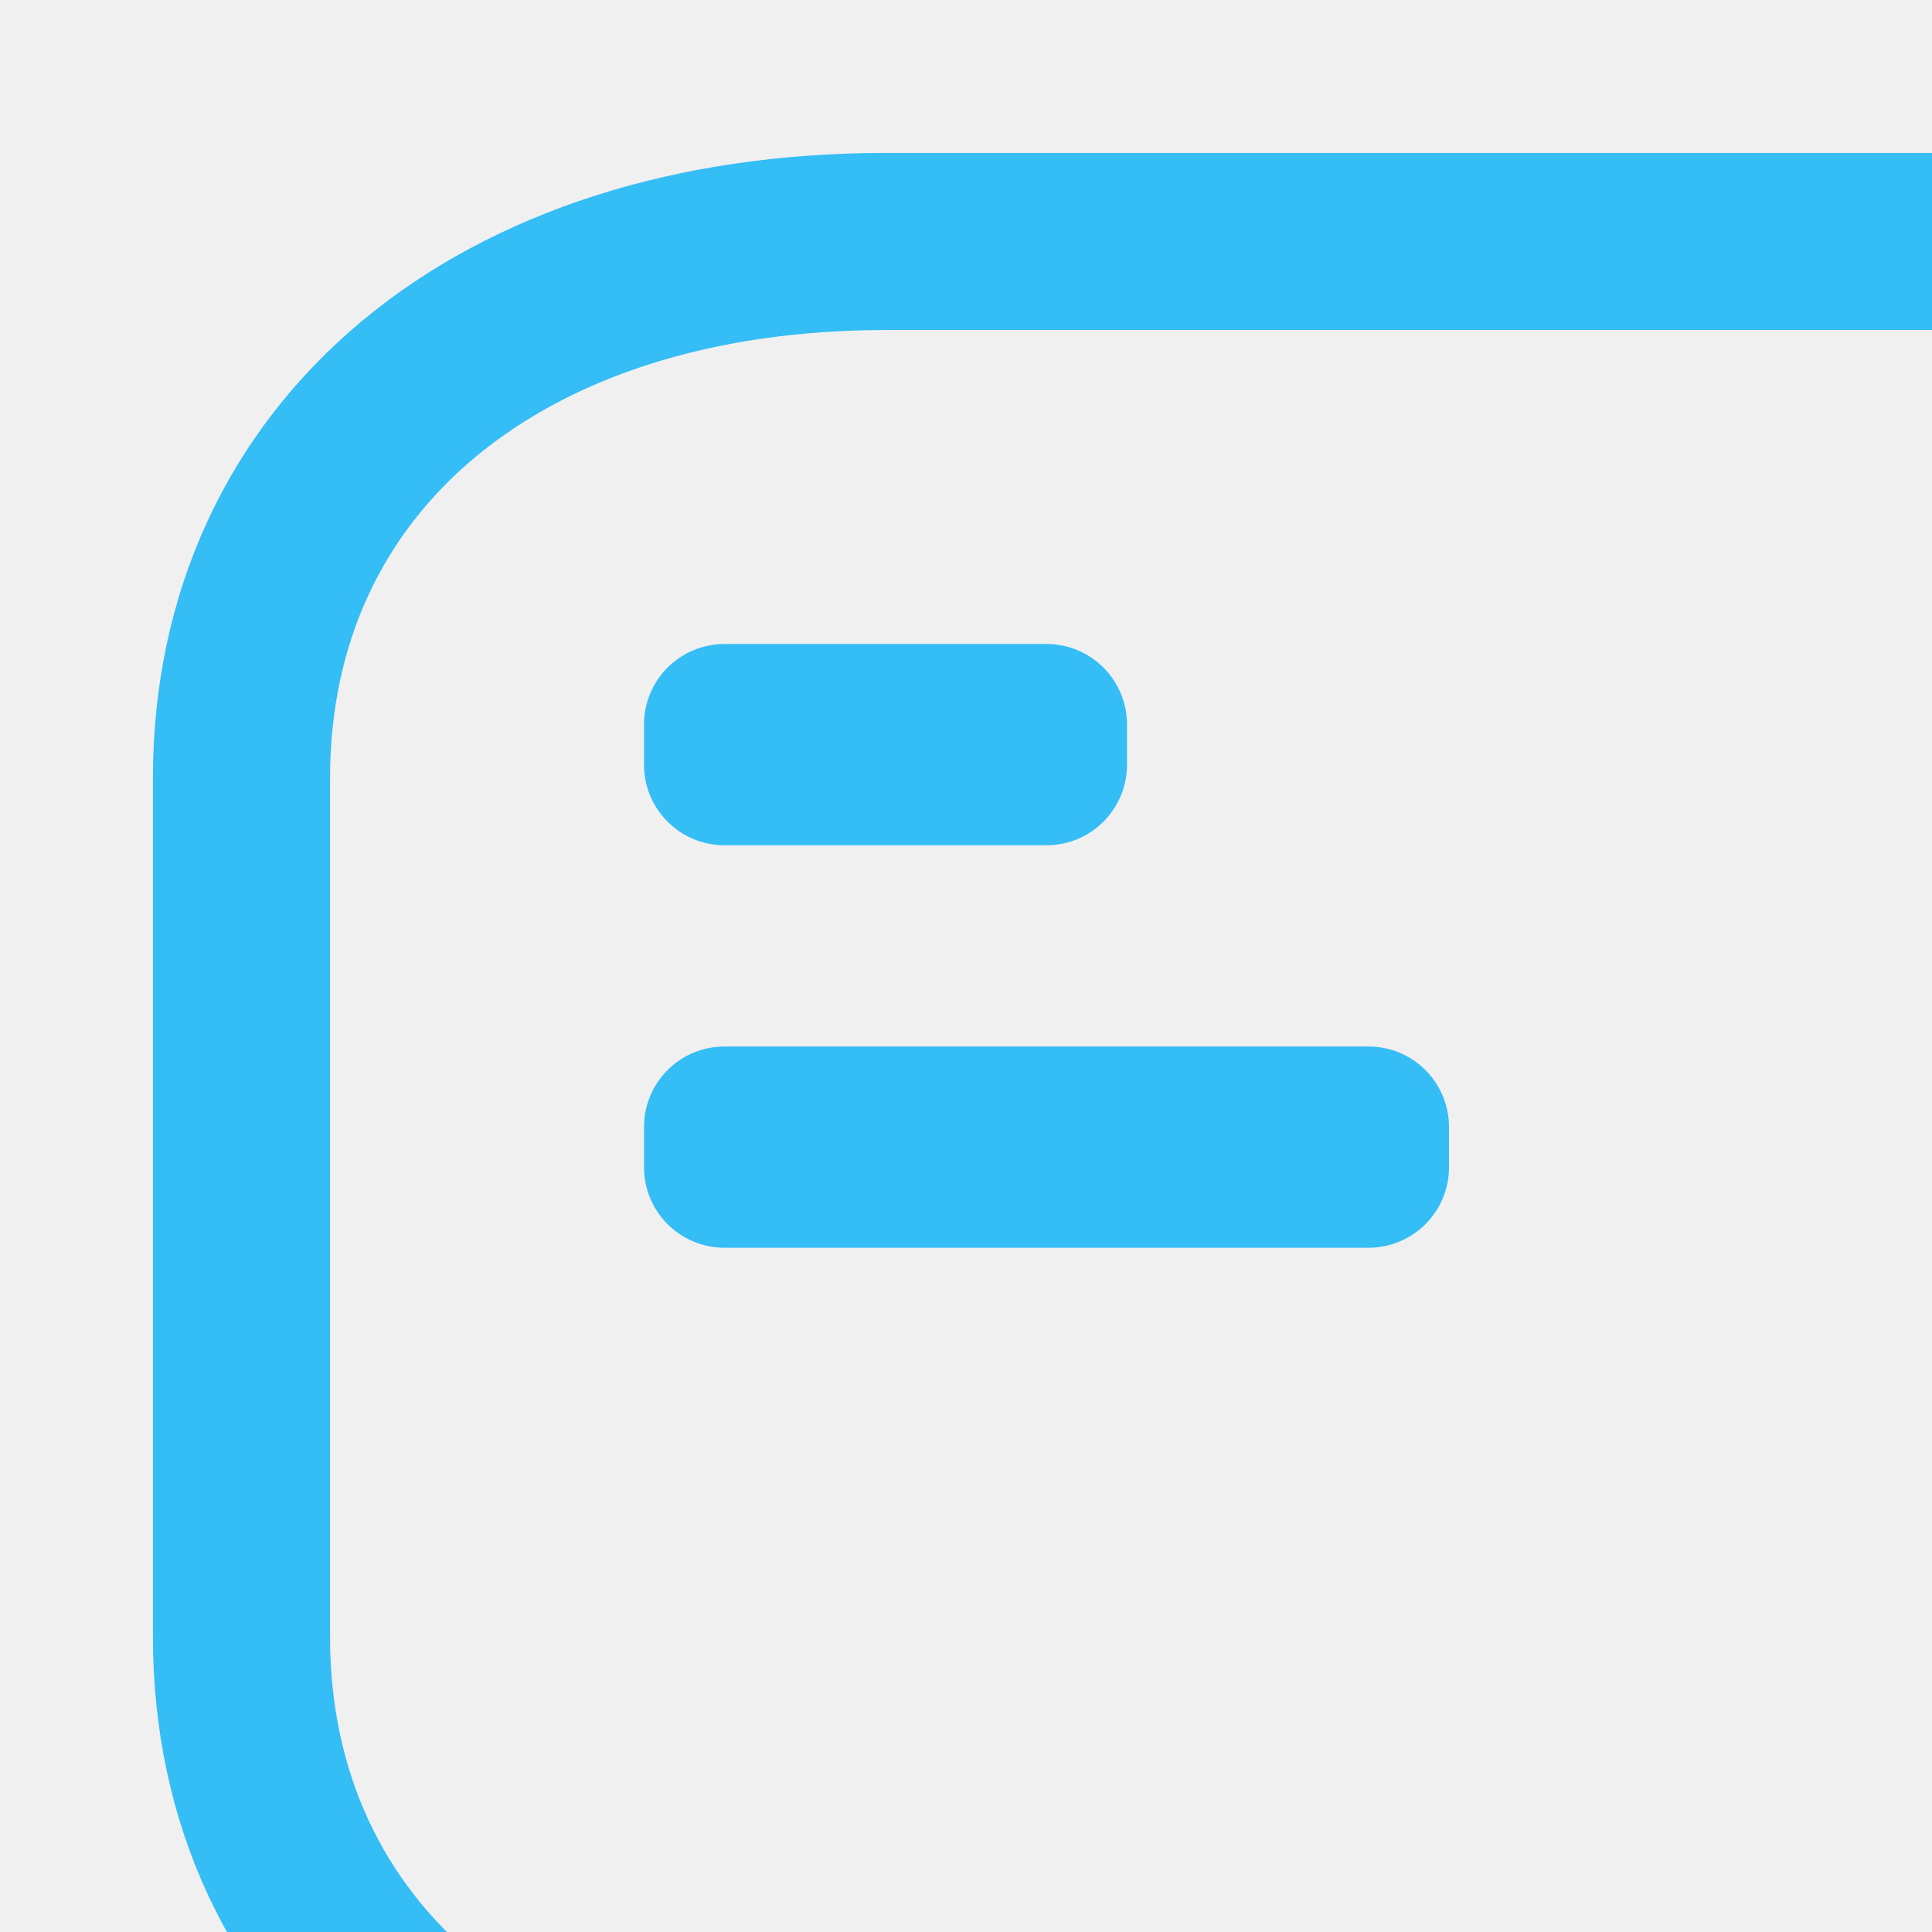
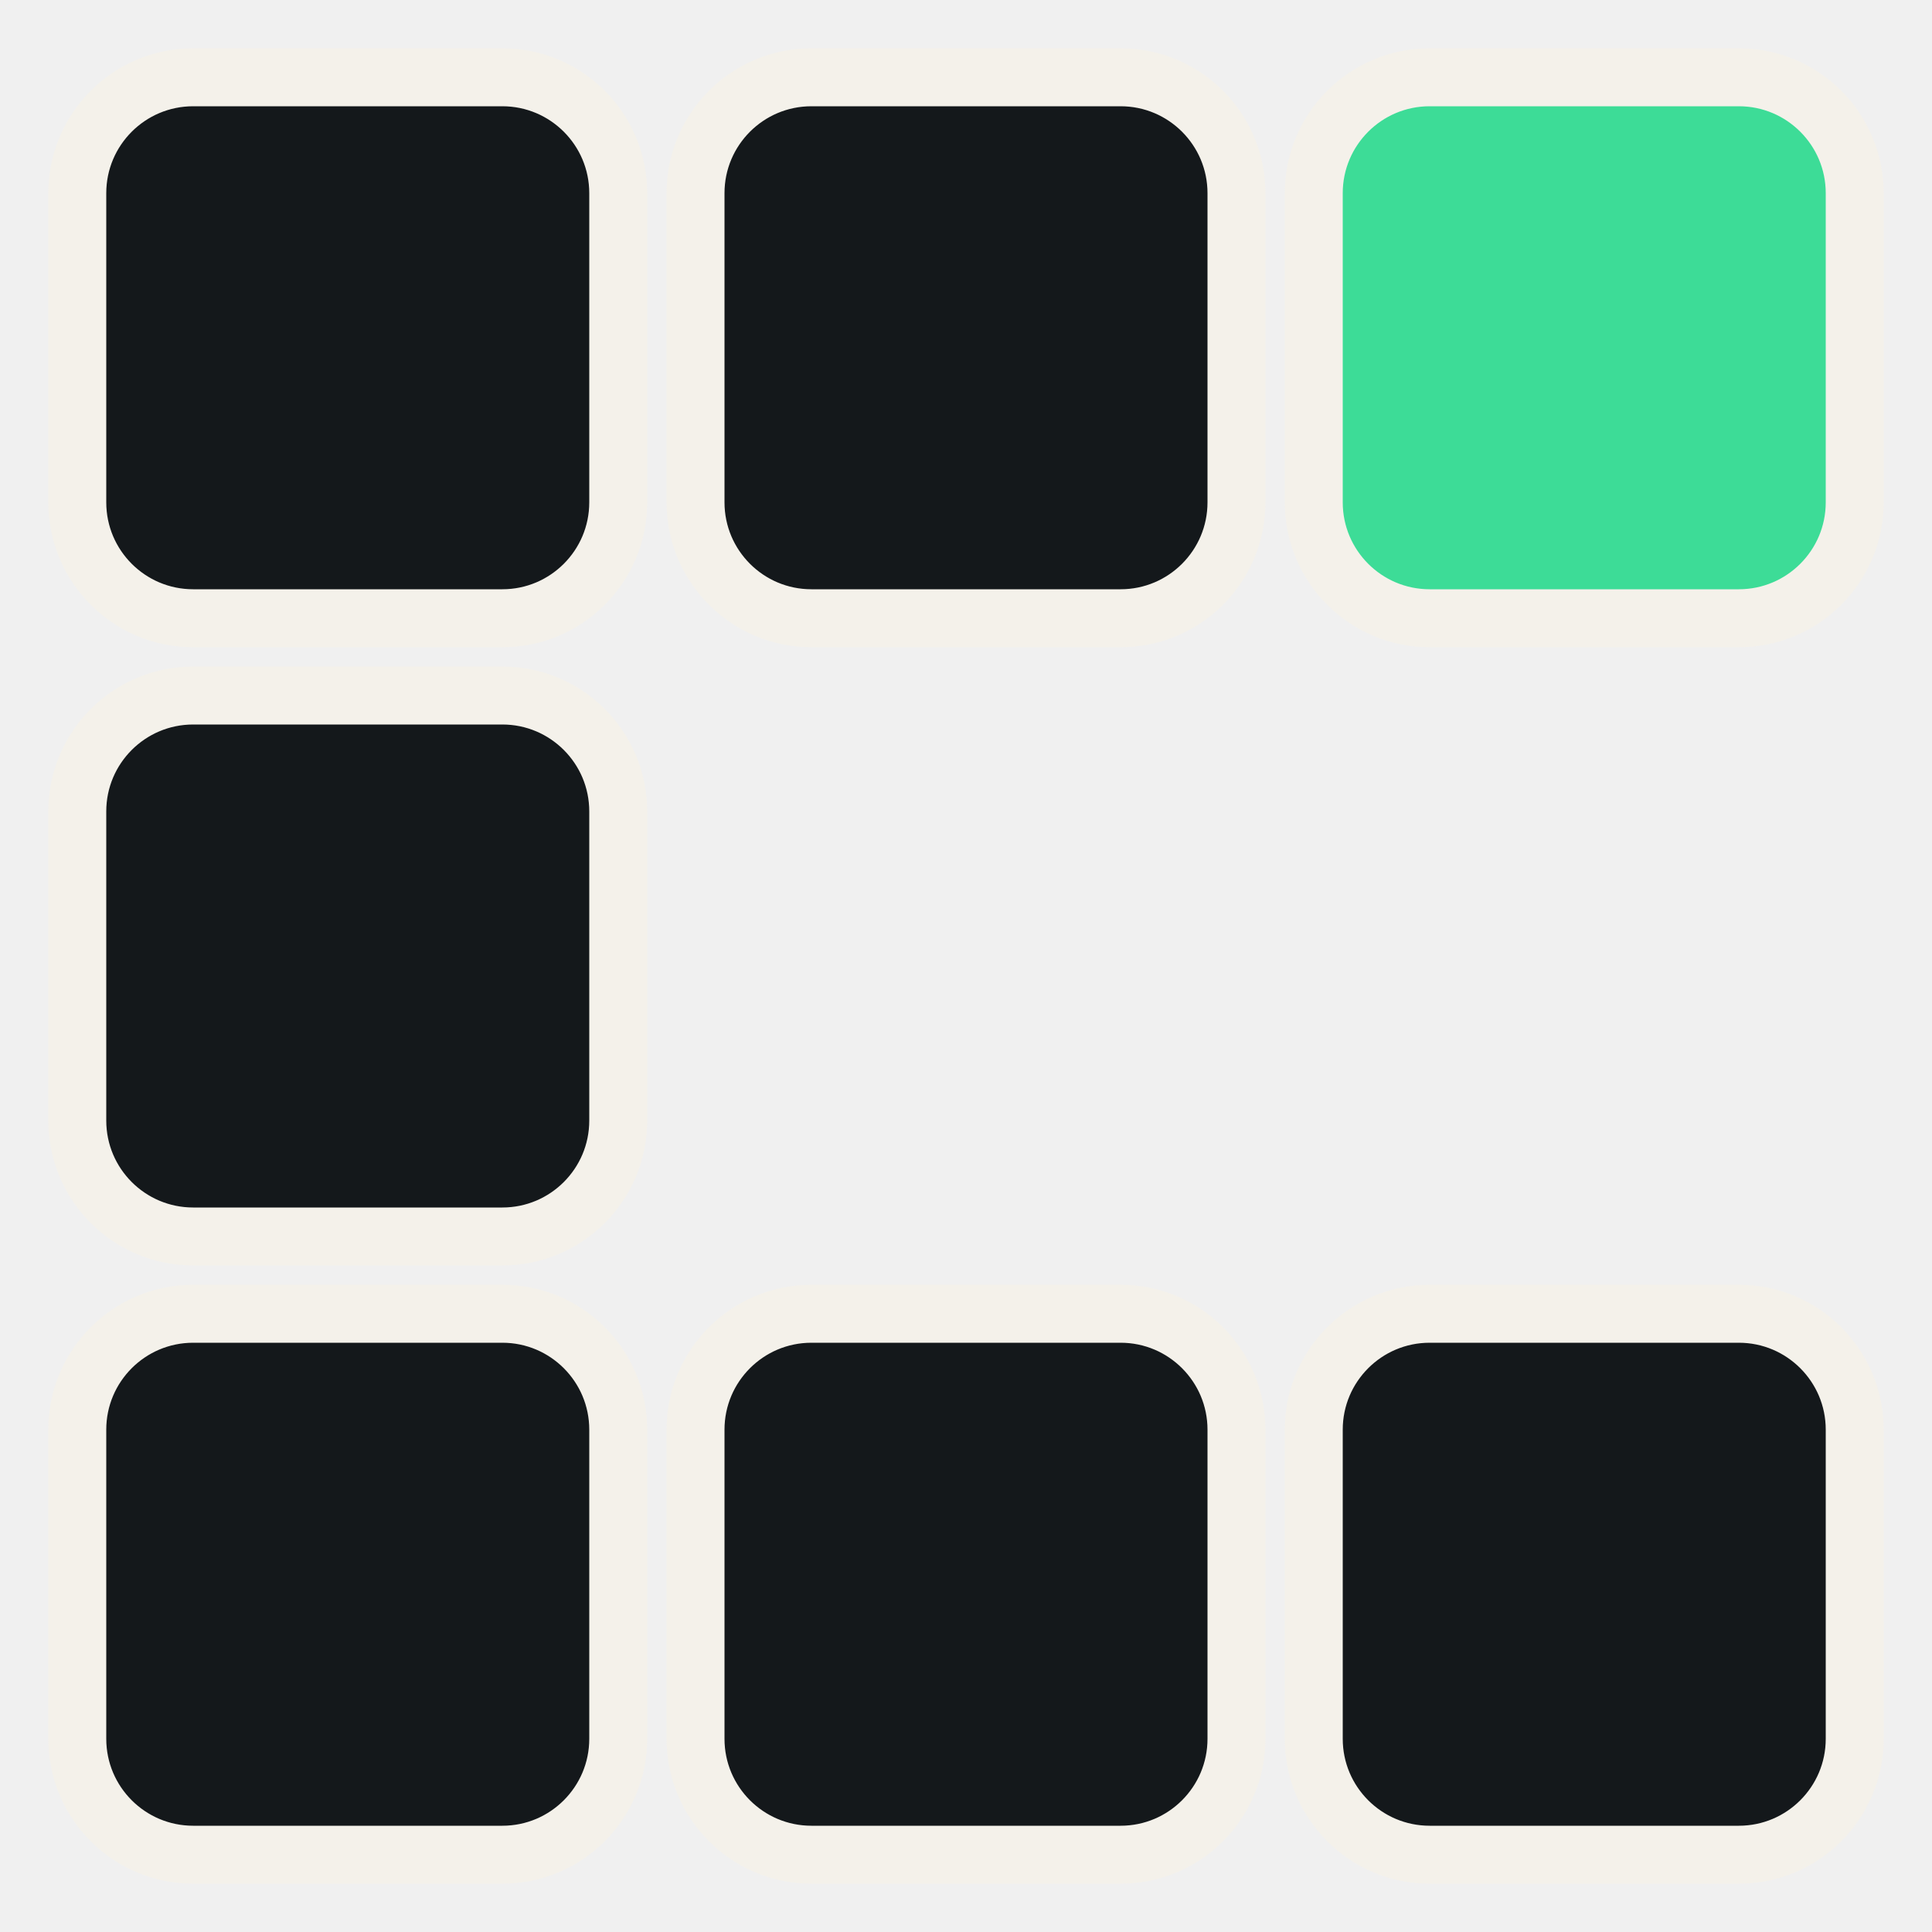
- <svg xmlns="http://www.w3.org/2000/svg" width="30" height="30" viewBox="0 0 30 30" fill="none">
-   <g id="Small-size mark" clip-path="url(#clip0_0_4)">
-     <rect id="Deck step" x="10" y="16.25" width="12.5" height="3.125" rx="1.25" fill="#35BDF5" />
-     <rect id="Deck step_2" x="10" y="10" width="7.5" height="3.125" rx="1.25" fill="#35BDF5" />
-     <path id="Display frame" d="M33.75 3.75H13.75C7.75 3.75 3.75 7.083 3.75 12.083V25.417C3.75 30.417 7.75 33.75 13.75 33.75H33.75" stroke="#35BDF5" stroke-width="2.75" stroke-linecap="round" />
+ <svg xmlns="http://www.w3.org/2000/svg" viewBox="0 0 100 100">
+   <g stroke="#F4F1EA" stroke-width="3" stroke-linejoin="round" fill="#14181B">
+     <rect x="68" y="4" width="28" height="28" rx="6" fill="#3DDC97" />
+     <rect x="36" y="4" width="28" height="28" rx="6" />
+     <rect x="4" y="4" width="28" height="28" rx="6" />
+     <rect x="4" y="36" width="28" height="28" rx="6" />
+     <rect x="4" y="68" width="28" height="28" rx="6" />
+     <rect x="36" y="68" width="28" height="28" rx="6" />
+     <rect x="68" y="68" width="28" height="28" rx="6" />
  </g>
-   <defs>
-     <clipPath id="clip0_0_4">
-       <rect width="30" height="30" fill="white" />
-     </clipPath>
-   </defs>
</svg>
